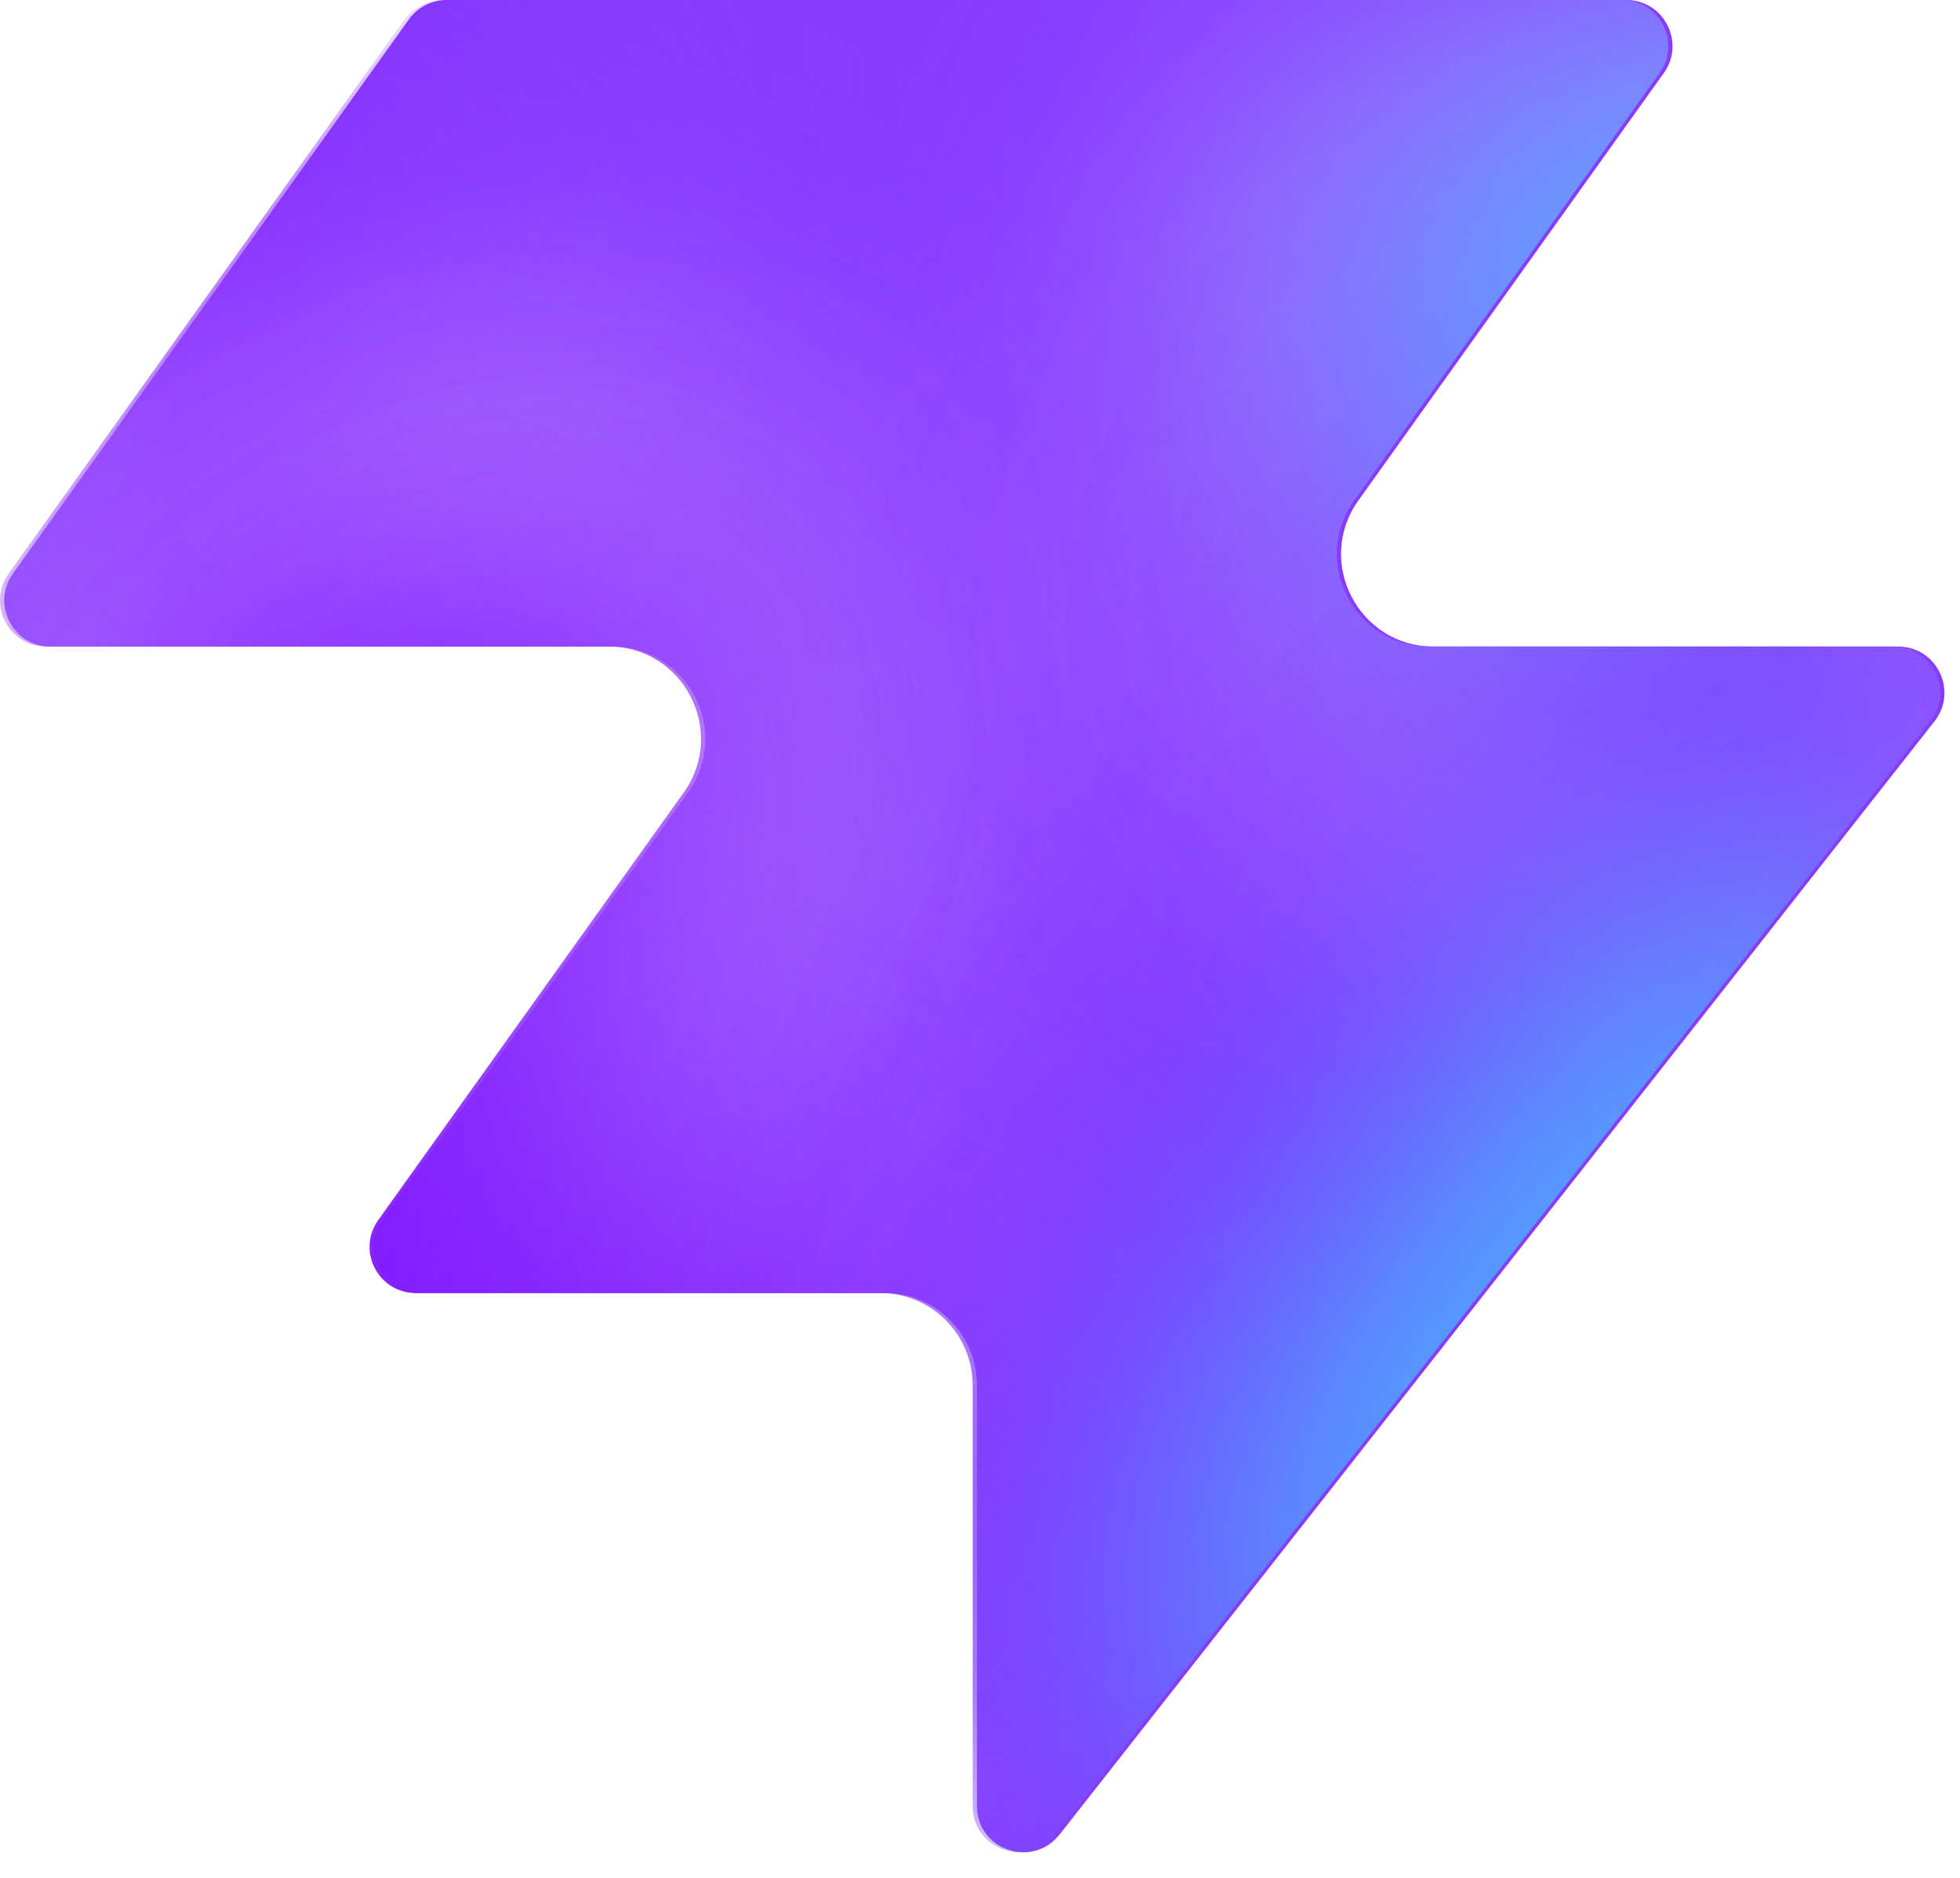
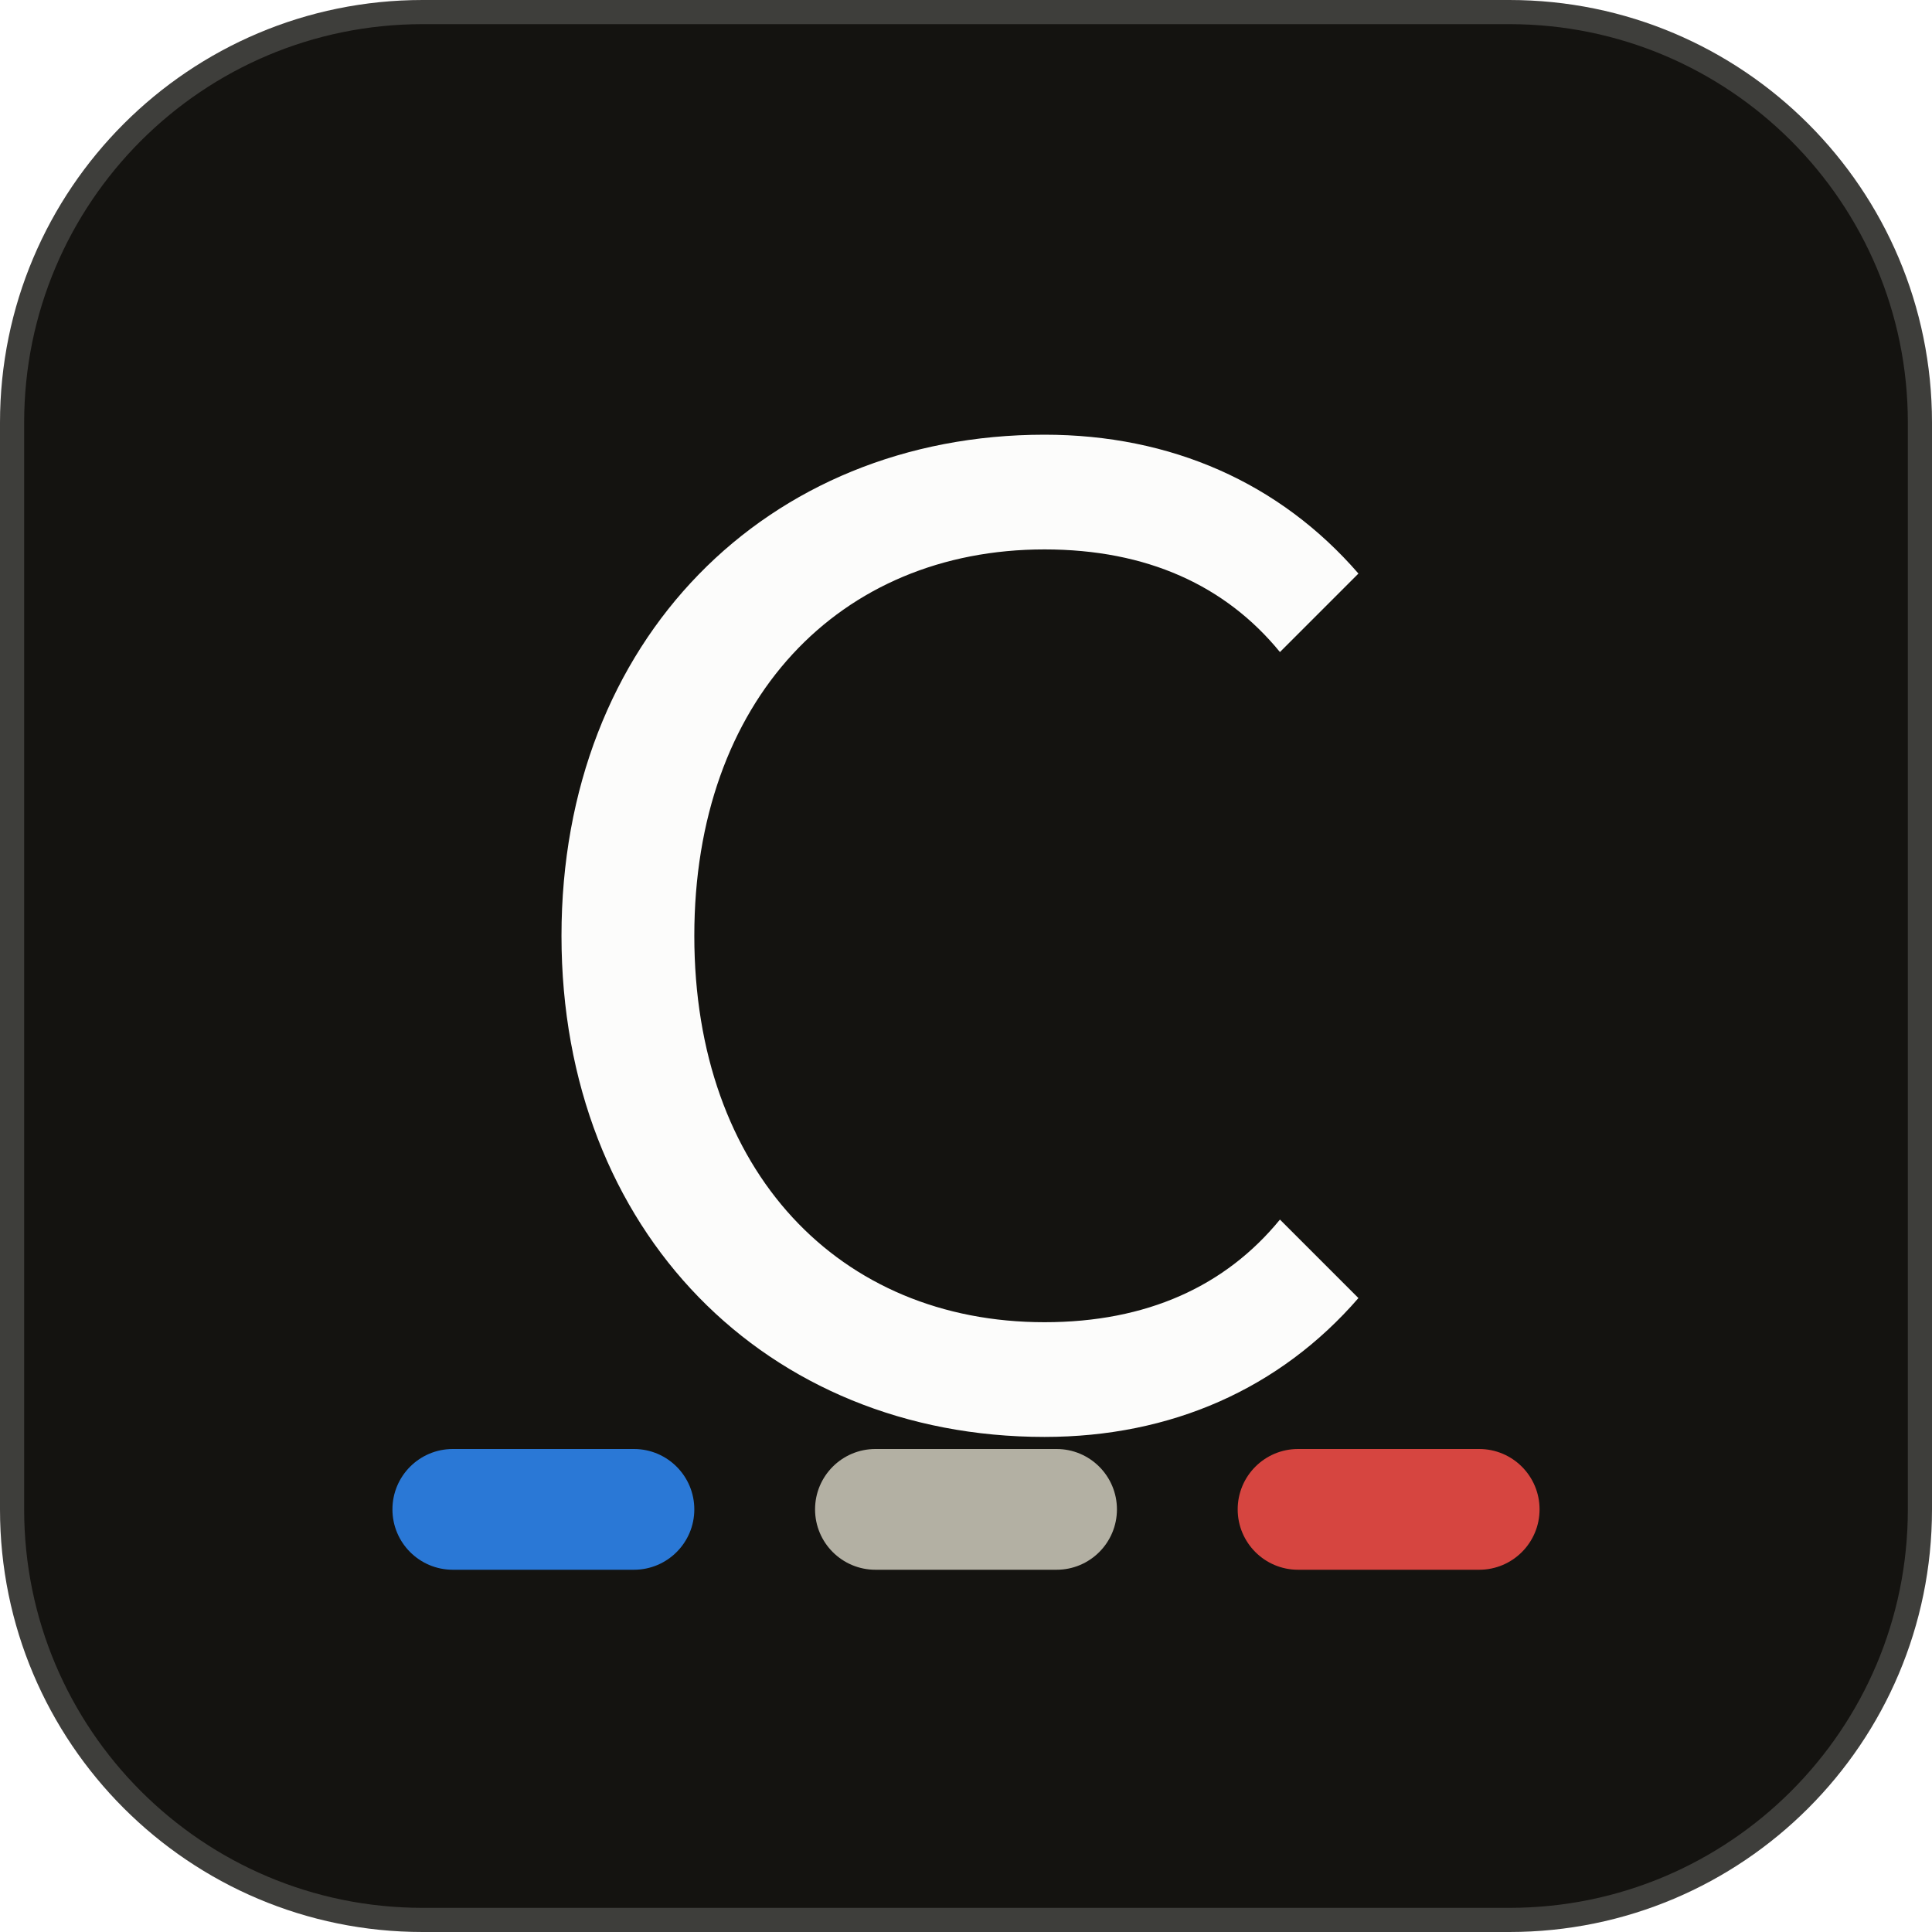
- <svg xmlns="http://www.w3.org/2000/svg" width="48" height="46" fill="none" viewBox="0 0 48 46">
-   <path fill="#863bff" d="M25.946 44.938c-.664.845-2.021.375-2.021-.698V33.937a2.26 2.26 0 0 0-2.262-2.262H10.287c-.92 0-1.456-1.04-.92-1.788l7.48-10.471c1.07-1.497 0-3.578-1.842-3.578H1.237c-.92 0-1.456-1.04-.92-1.788L10.013.474c.214-.297.556-.474.92-.474h28.894c.92 0 1.456 1.04.92 1.788l-7.48 10.471c-1.07 1.498 0 3.579 1.842 3.579h11.377c.943 0 1.473 1.088.89 1.83L25.947 44.94z" style="fill:#863bff;fill:color(display-p3 .525 .23 1);fill-opacity:1" />
-   <mask id="a" width="48" height="46" x="0" y="0" maskUnits="userSpaceOnUse" style="mask-type:alpha">
-     <path fill="#000" d="M25.842 44.938c-.664.844-2.021.375-2.021-.698V33.937a2.26 2.26 0 0 0-2.262-2.262H10.183c-.92 0-1.456-1.04-.92-1.788l7.48-10.471c1.07-1.498 0-3.579-1.842-3.579H1.133c-.92 0-1.456-1.04-.92-1.787L9.91.473c.214-.297.556-.474.92-.474h28.894c.92 0 1.456 1.04.92 1.788l-7.48 10.471c-1.07 1.498 0 3.578 1.842 3.578h11.377c.943 0 1.473 1.088.89 1.832L25.843 44.94z" style="fill:#000;fill-opacity:1" />
-   </mask>
-   <g mask="url(#a)">
-     <g filter="url(#b)">
-       <ellipse cx="5.508" cy="14.704" fill="#ede6ff" rx="5.508" ry="14.704" style="fill:#ede6ff;fill:color(display-p3 .927 .903 1);fill-opacity:1" transform="matrix(.00324 1 1 -.00324 -4.47 31.516)" />
-     </g>
-     <g filter="url(#c)">
-       <ellipse cx="10.399" cy="29.851" fill="#ede6ff" rx="10.399" ry="29.851" style="fill:#ede6ff;fill:color(display-p3 .927 .903 1);fill-opacity:1" transform="matrix(.00324 1 1 -.00324 -39.328 7.883)" />
-     </g>
-     <g filter="url(#d)">
-       <ellipse cx="5.508" cy="30.487" fill="#7e14ff" rx="5.508" ry="30.487" style="fill:#7e14ff;fill:color(display-p3 .492 .077 1);fill-opacity:1" transform="rotate(89.814 -25.913 -14.639)scale(1 -1)" />
-     </g>
-     <g filter="url(#e)">
-       <ellipse cx="5.508" cy="30.599" fill="#7e14ff" rx="5.508" ry="30.599" style="fill:#7e14ff;fill:color(display-p3 .492 .077 1);fill-opacity:1" transform="rotate(89.814 -32.644 -3.334)scale(1 -1)" />
-     </g>
-     <g filter="url(#f)">
-       <ellipse cx="5.508" cy="30.599" fill="#7e14ff" rx="5.508" ry="30.599" style="fill:#7e14ff;fill:color(display-p3 .492 .077 1);fill-opacity:1" transform="matrix(.00324 1 1 -.00324 -34.34 30.47)" />
-     </g>
-     <g filter="url(#g)">
-       <ellipse cx="14.072" cy="22.078" fill="#ede6ff" rx="14.072" ry="22.078" style="fill:#ede6ff;fill:color(display-p3 .927 .903 1);fill-opacity:1" transform="rotate(93.35 24.506 48.493)scale(-1 1)" />
-     </g>
-     <g filter="url(#h)">
-       <ellipse cx="3.47" cy="21.501" fill="#7e14ff" rx="3.47" ry="21.501" style="fill:#7e14ff;fill:color(display-p3 .492 .077 1);fill-opacity:1" transform="rotate(89.009 28.708 47.59)scale(-1 1)" />
-     </g>
-     <g filter="url(#i)">
-       <ellipse cx="3.47" cy="21.501" fill="#7e14ff" rx="3.47" ry="21.501" style="fill:#7e14ff;fill:color(display-p3 .492 .077 1);fill-opacity:1" transform="rotate(89.009 28.708 47.59)scale(-1 1)" />
-     </g>
-     <g filter="url(#j)">
-       <ellipse cx=".387" cy="8.972" fill="#7e14ff" rx="4.407" ry="29.108" style="fill:#7e14ff;fill:color(display-p3 .492 .077 1);fill-opacity:1" transform="rotate(39.51 .387 8.972)" />
-     </g>
-     <g filter="url(#k)">
-       <ellipse cx="47.523" cy="-6.092" fill="#7e14ff" rx="4.407" ry="29.108" style="fill:#7e14ff;fill:color(display-p3 .492 .077 1);fill-opacity:1" transform="rotate(37.892 47.523 -6.092)" />
-     </g>
-     <g filter="url(#l)">
-       <ellipse cx="41.412" cy="6.333" fill="#47bfff" rx="5.971" ry="9.665" style="fill:#47bfff;fill:color(display-p3 .28 .748 1);fill-opacity:1" transform="rotate(37.892 41.412 6.333)" />
-     </g>
-     <g filter="url(#m)">
-       <ellipse cx="-1.879" cy="38.332" fill="#7e14ff" rx="4.407" ry="29.108" style="fill:#7e14ff;fill:color(display-p3 .492 .077 1);fill-opacity:1" transform="rotate(37.892 -1.88 38.332)" />
-     </g>
-     <g filter="url(#n)">
-       <ellipse cx="-1.879" cy="38.332" fill="#7e14ff" rx="4.407" ry="29.108" style="fill:#7e14ff;fill:color(display-p3 .492 .077 1);fill-opacity:1" transform="rotate(37.892 -1.88 38.332)" />
-     </g>
-     <g filter="url(#o)">
-       <ellipse cx="35.651" cy="29.907" fill="#7e14ff" rx="4.407" ry="29.108" style="fill:#7e14ff;fill:color(display-p3 .492 .077 1);fill-opacity:1" transform="rotate(37.892 35.651 29.907)" />
-     </g>
-     <g filter="url(#p)">
-       <ellipse cx="38.418" cy="32.4" fill="#47bfff" rx="5.971" ry="15.297" style="fill:#47bfff;fill:color(display-p3 .28 .748 1);fill-opacity:1" transform="rotate(37.892 38.418 32.4)" />
-     </g>
-   </g>
-   <defs>
-     <filter id="b" width="60.045" height="41.654" x="-19.77" y="16.149" color-interpolation-filters="sRGB" filterUnits="userSpaceOnUse">
-       <feFlood flood-opacity="0" result="BackgroundImageFix" />
-       <feBlend in="SourceGraphic" in2="BackgroundImageFix" result="shape" />
-       <feGaussianBlur result="effect1_foregroundBlur_2002_17158" stdDeviation="7.659" />
-     </filter>
-     <filter id="c" width="90.34" height="51.437" x="-54.613" y="-7.533" color-interpolation-filters="sRGB" filterUnits="userSpaceOnUse">
-       <feFlood flood-opacity="0" result="BackgroundImageFix" />
-       <feBlend in="SourceGraphic" in2="BackgroundImageFix" result="shape" />
-       <feGaussianBlur result="effect1_foregroundBlur_2002_17158" stdDeviation="7.659" />
-     </filter>
-     <filter id="d" width="79.355" height="29.4" x="-49.64" y="2.03" color-interpolation-filters="sRGB" filterUnits="userSpaceOnUse">
-       <feFlood flood-opacity="0" result="BackgroundImageFix" />
-       <feBlend in="SourceGraphic" in2="BackgroundImageFix" result="shape" />
-       <feGaussianBlur result="effect1_foregroundBlur_2002_17158" stdDeviation="4.596" />
-     </filter>
-     <filter id="e" width="79.579" height="29.4" x="-45.045" y="20.029" color-interpolation-filters="sRGB" filterUnits="userSpaceOnUse">
-       <feFlood flood-opacity="0" result="BackgroundImageFix" />
-       <feBlend in="SourceGraphic" in2="BackgroundImageFix" result="shape" />
-       <feGaussianBlur result="effect1_foregroundBlur_2002_17158" stdDeviation="4.596" />
-     </filter>
-     <filter id="f" width="79.579" height="29.4" x="-43.513" y="21.178" color-interpolation-filters="sRGB" filterUnits="userSpaceOnUse">
-       <feFlood flood-opacity="0" result="BackgroundImageFix" />
-       <feBlend in="SourceGraphic" in2="BackgroundImageFix" result="shape" />
-       <feGaussianBlur result="effect1_foregroundBlur_2002_17158" stdDeviation="4.596" />
-     </filter>
-     <filter id="g" width="74.749" height="58.852" x="15.756" y="-17.901" color-interpolation-filters="sRGB" filterUnits="userSpaceOnUse">
-       <feFlood flood-opacity="0" result="BackgroundImageFix" />
-       <feBlend in="SourceGraphic" in2="BackgroundImageFix" result="shape" />
-       <feGaussianBlur result="effect1_foregroundBlur_2002_17158" stdDeviation="7.659" />
-     </filter>
-     <filter id="h" width="61.377" height="25.362" x="23.548" y="2.284" color-interpolation-filters="sRGB" filterUnits="userSpaceOnUse">
-       <feFlood flood-opacity="0" result="BackgroundImageFix" />
-       <feBlend in="SourceGraphic" in2="BackgroundImageFix" result="shape" />
-       <feGaussianBlur result="effect1_foregroundBlur_2002_17158" stdDeviation="4.596" />
-     </filter>
-     <filter id="i" width="61.377" height="25.362" x="23.548" y="2.284" color-interpolation-filters="sRGB" filterUnits="userSpaceOnUse">
-       <feFlood flood-opacity="0" result="BackgroundImageFix" />
-       <feBlend in="SourceGraphic" in2="BackgroundImageFix" result="shape" />
-       <feGaussianBlur result="effect1_foregroundBlur_2002_17158" stdDeviation="4.596" />
-     </filter>
-     <filter id="j" width="56.045" height="63.649" x="-27.636" y="-22.853" color-interpolation-filters="sRGB" filterUnits="userSpaceOnUse">
-       <feFlood flood-opacity="0" result="BackgroundImageFix" />
-       <feBlend in="SourceGraphic" in2="BackgroundImageFix" result="shape" />
-       <feGaussianBlur result="effect1_foregroundBlur_2002_17158" stdDeviation="4.596" />
-     </filter>
-     <filter id="k" width="54.814" height="64.646" x="20.116" y="-38.415" color-interpolation-filters="sRGB" filterUnits="userSpaceOnUse">
-       <feFlood flood-opacity="0" result="BackgroundImageFix" />
-       <feBlend in="SourceGraphic" in2="BackgroundImageFix" result="shape" />
-       <feGaussianBlur result="effect1_foregroundBlur_2002_17158" stdDeviation="4.596" />
-     </filter>
-     <filter id="l" width="33.541" height="35.313" x="24.641" y="-11.323" color-interpolation-filters="sRGB" filterUnits="userSpaceOnUse">
-       <feFlood flood-opacity="0" result="BackgroundImageFix" />
-       <feBlend in="SourceGraphic" in2="BackgroundImageFix" result="shape" />
-       <feGaussianBlur result="effect1_foregroundBlur_2002_17158" stdDeviation="4.596" />
-     </filter>
-     <filter id="m" width="54.814" height="64.646" x="-29.286" y="6.009" color-interpolation-filters="sRGB" filterUnits="userSpaceOnUse">
-       <feFlood flood-opacity="0" result="BackgroundImageFix" />
-       <feBlend in="SourceGraphic" in2="BackgroundImageFix" result="shape" />
-       <feGaussianBlur result="effect1_foregroundBlur_2002_17158" stdDeviation="4.596" />
-     </filter>
-     <filter id="n" width="54.814" height="64.646" x="-29.286" y="6.009" color-interpolation-filters="sRGB" filterUnits="userSpaceOnUse">
-       <feFlood flood-opacity="0" result="BackgroundImageFix" />
-       <feBlend in="SourceGraphic" in2="BackgroundImageFix" result="shape" />
-       <feGaussianBlur result="effect1_foregroundBlur_2002_17158" stdDeviation="4.596" />
-     </filter>
-     <filter id="o" width="54.814" height="64.646" x="8.244" y="-2.416" color-interpolation-filters="sRGB" filterUnits="userSpaceOnUse">
-       <feFlood flood-opacity="0" result="BackgroundImageFix" />
-       <feBlend in="SourceGraphic" in2="BackgroundImageFix" result="shape" />
-       <feGaussianBlur result="effect1_foregroundBlur_2002_17158" stdDeviation="4.596" />
-     </filter>
-     <filter id="p" width="39.409" height="43.623" x="18.713" y="10.588" color-interpolation-filters="sRGB" filterUnits="userSpaceOnUse">
-       <feFlood flood-opacity="0" result="BackgroundImageFix" />
-       <feBlend in="SourceGraphic" in2="BackgroundImageFix" result="shape" />
-       <feGaussianBlur result="effect1_foregroundBlur_2002_17158" stdDeviation="4.596" />
-     </filter>
-   </defs>
+ <svg xmlns="http://www.w3.org/2000/svg" viewBox="0 0 32 32" width="32" height="32">
+   <rect width="32" height="32" rx="7" fill="#141310" stroke="rgba(255,255,255,0.18)" stroke-width="0.8" />
+   <path d="M21.2 10.8c-.9-1.1-2.2-1.7-3.9-1.7-3.4 0-5.8 2.5-5.8 6.4s2.4 6.4 5.8 6.4c1.7 0 3-.6 3.9-1.7l1.3 1.3c-1.3 1.5-3.1 2.3-5.2 2.3-4.6 0-8-3.4-8-8.3s3.4-8.3 8-8.3c2.1 0 3.9.8 5.2 2.3l-1.3 1.3z" fill="#fcfcfb" />
+   <rect x="6.5" y="24" width="5" height="2" rx="1" fill="#2a78d6" />
+   <rect x="13.5" y="24" width="5" height="2" rx="1" fill="#b3b0a3" />
+   <rect x="20.5" y="24" width="5" height="2" rx="1" fill="#d64540" />
</svg>
